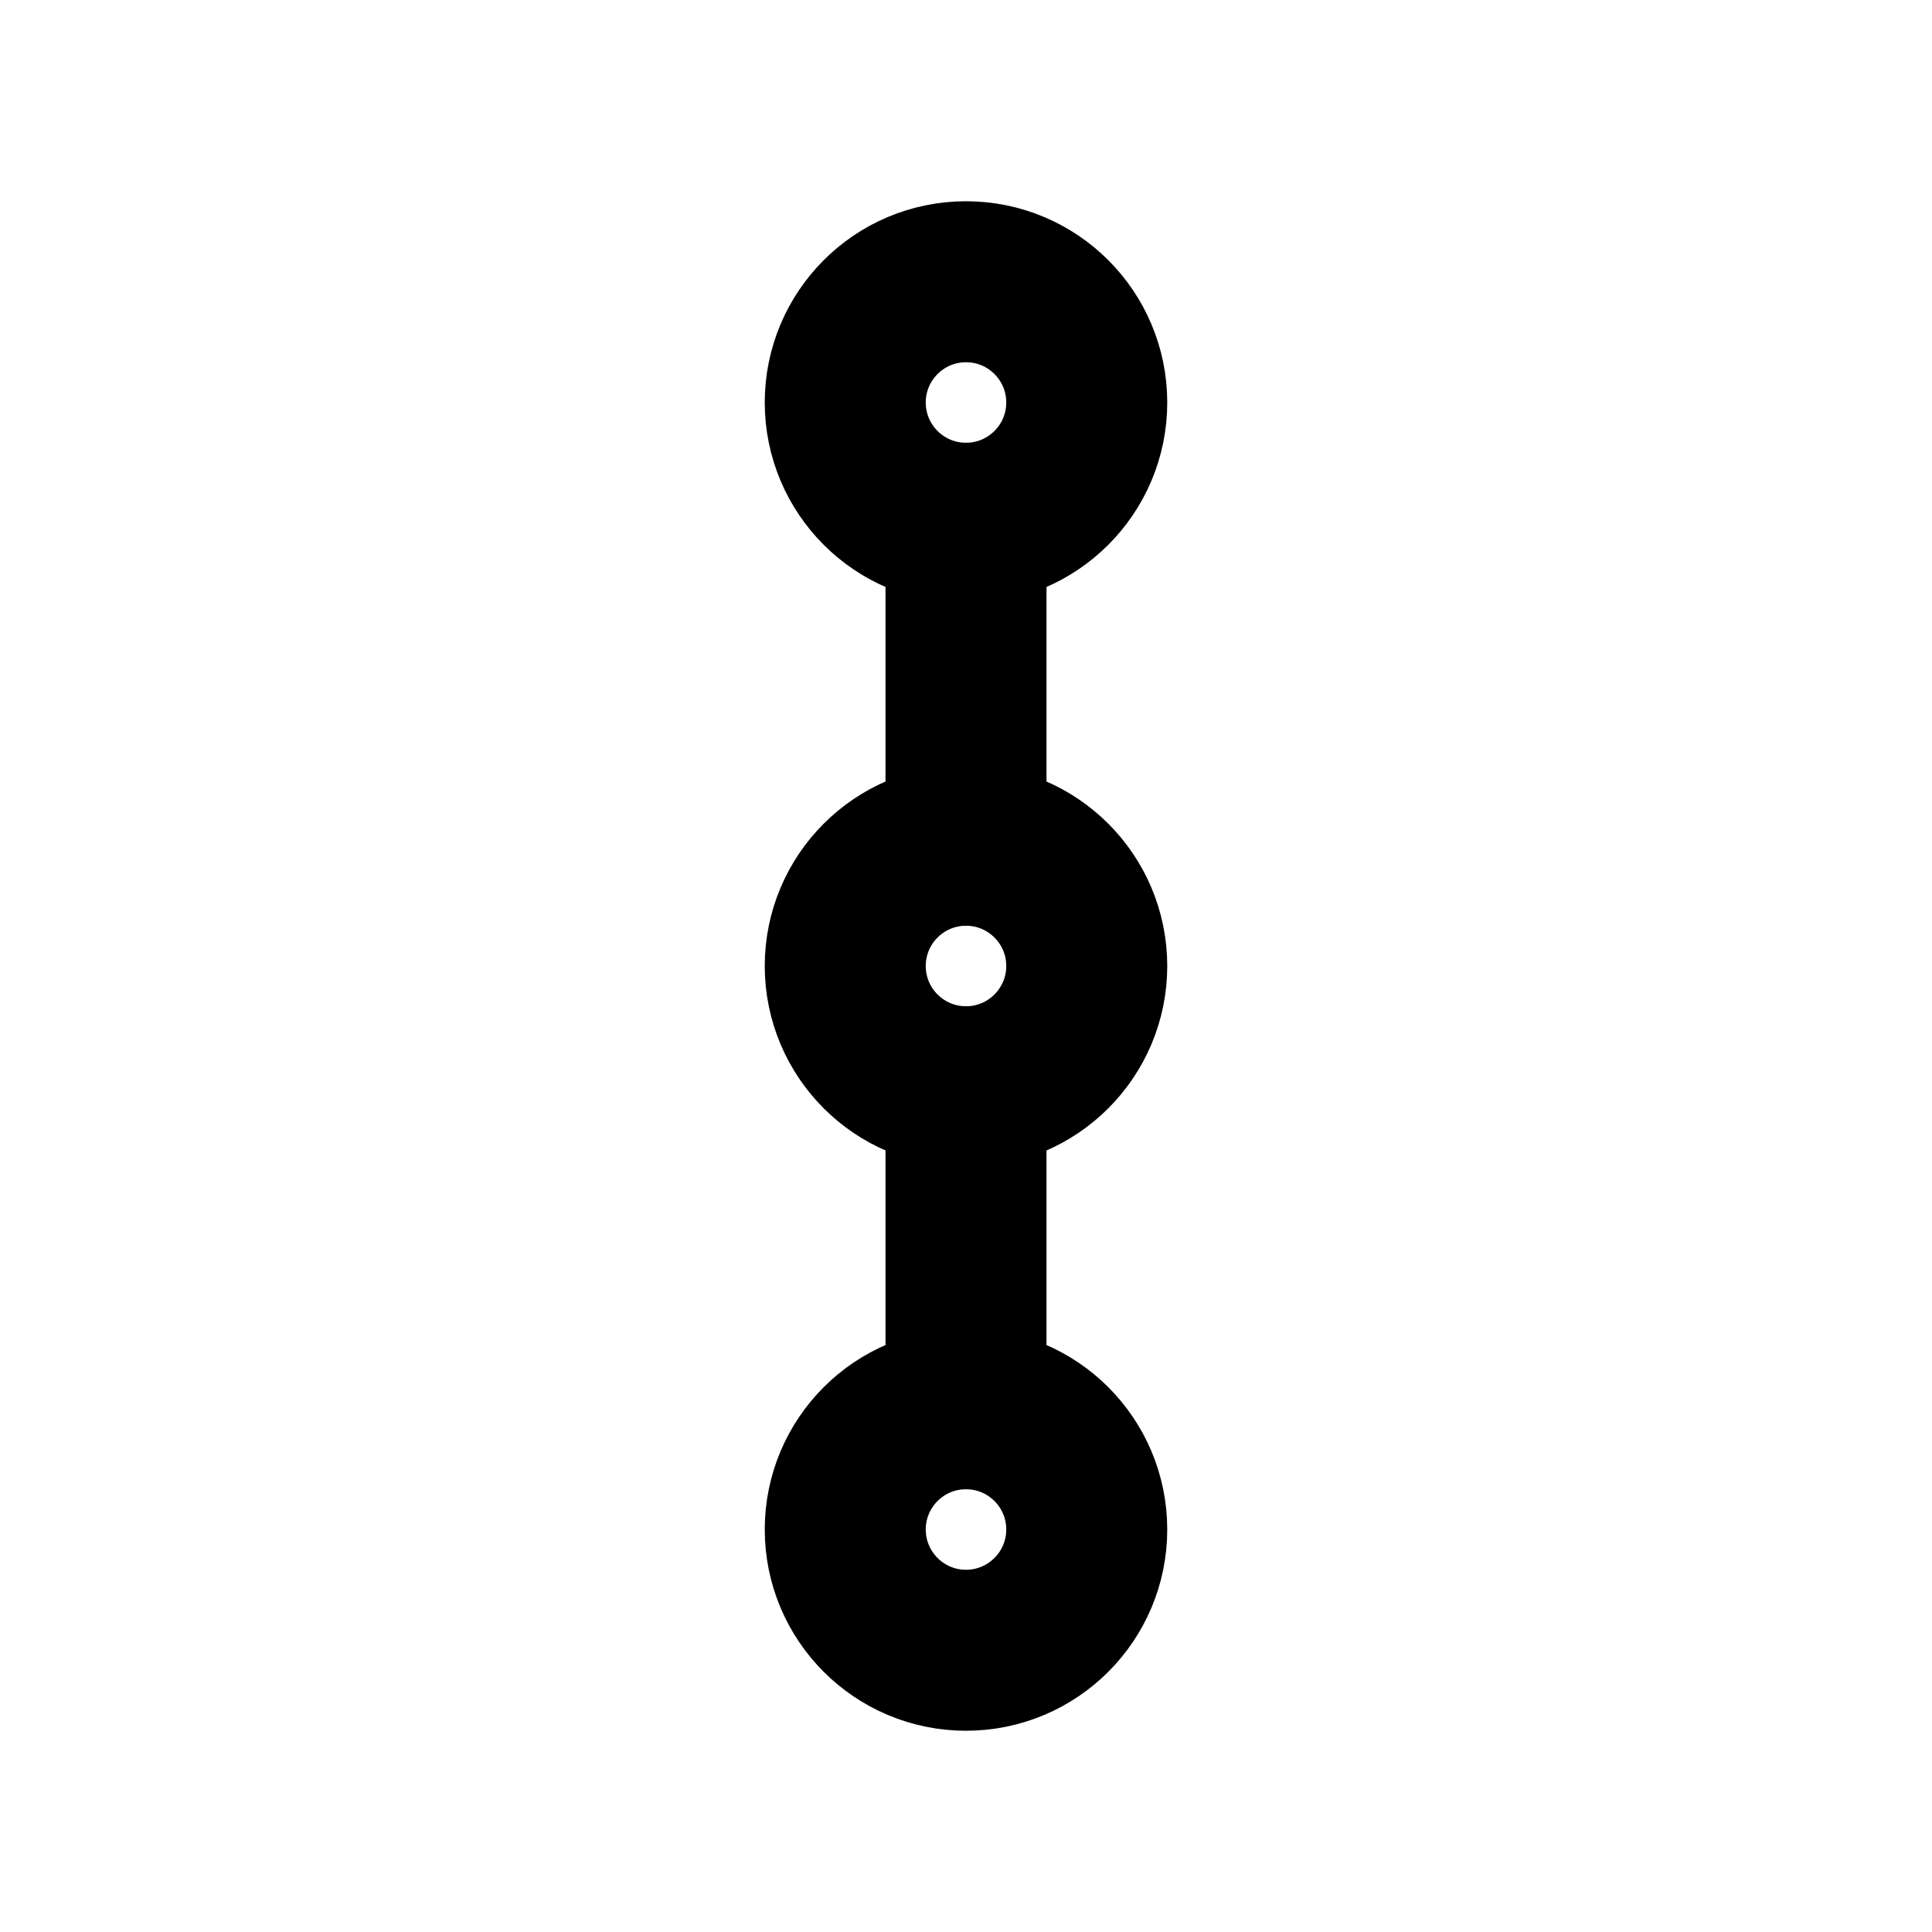
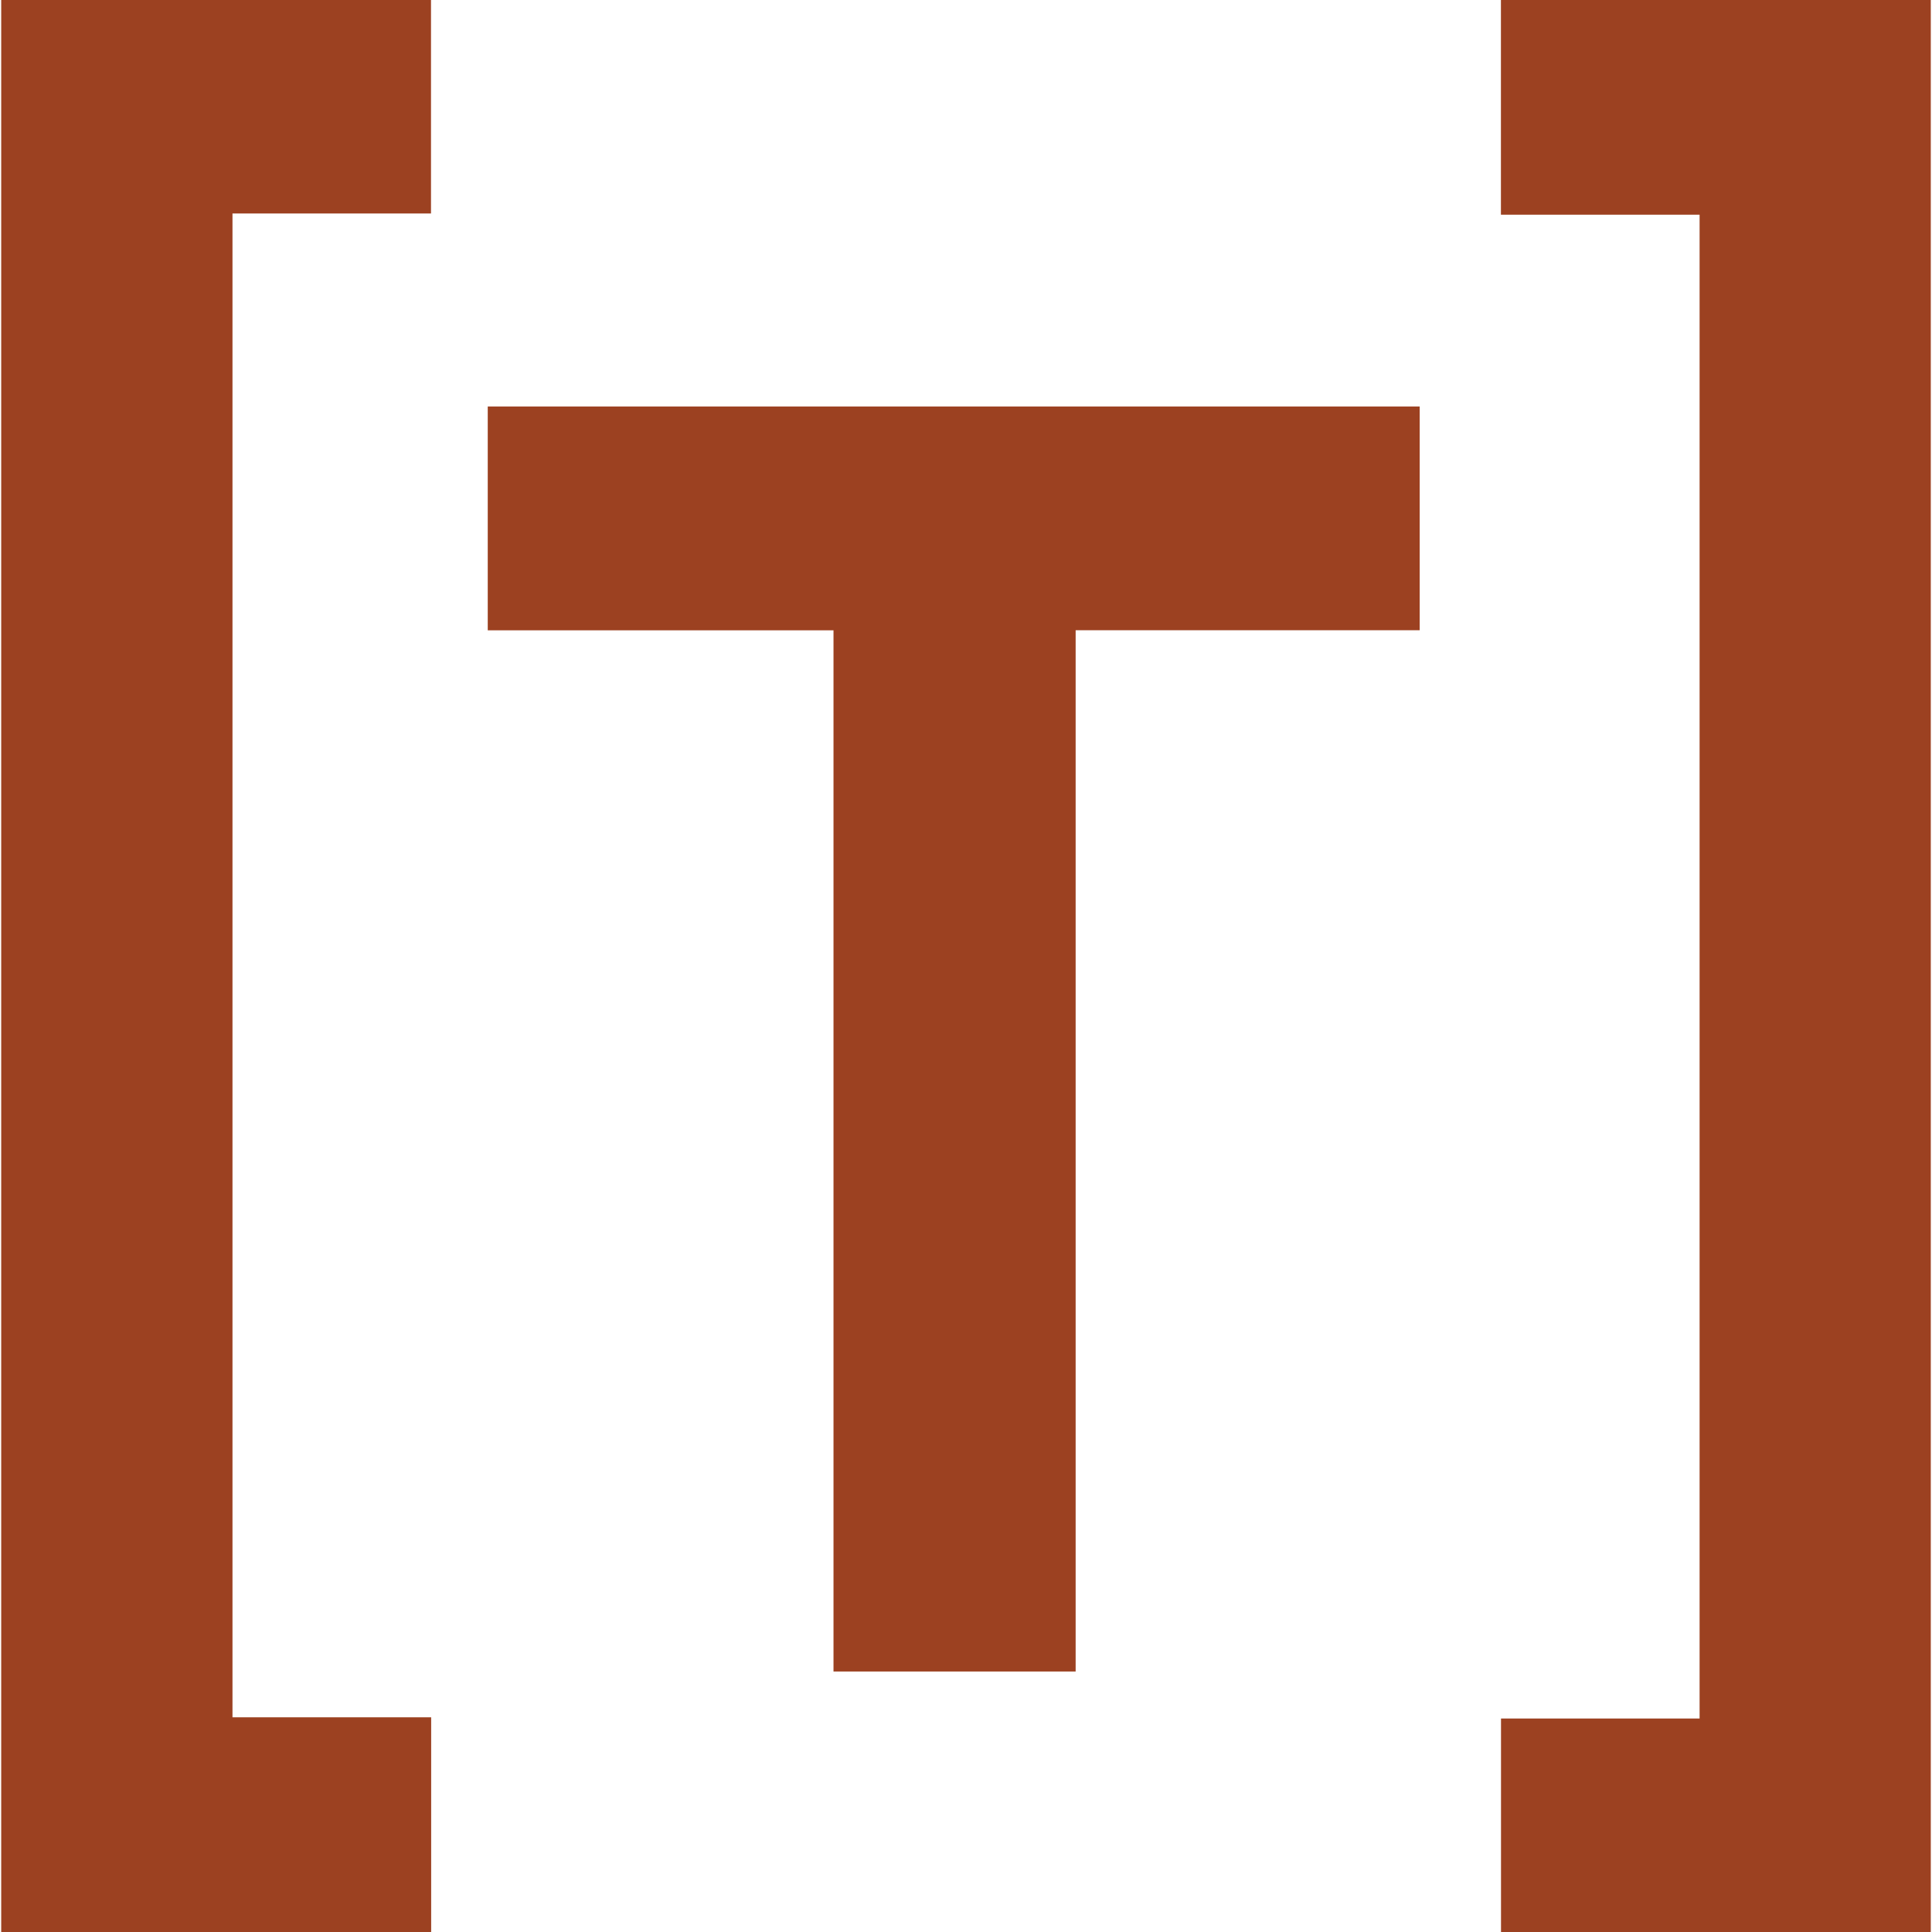
- <svg xmlns="http://www.w3.org/2000/svg" viewBox="0 0 24 24" fill="none" stroke="currentColor" stroke-width="2" stroke-linecap="round" stroke-linejoin="round">
-   <circle cx="12" cy="5" r="1.5" />
-   <circle cx="12" cy="12" r="1.5" />
-   <circle cx="12" cy="19" r="1.5" />
-   <line x1="12" y1="6.5" x2="12" y2="10.5" />
-   <line x1="12" y1="13.5" x2="12" y2="17.5" />
+ <svg xmlns="http://www.w3.org/2000/svg" role="img" viewBox="0 0 24 24" fill="#9C4121">
+   <path d="M.014 0h5.34v2.652H2.888v18.681h2.468V24H.015V0Zm17.622 5.049v2.78h-4.274v12.935h-3.008V7.83H6.059V5.05h11.577ZM23.986 24h-5.34v-2.652h2.467V2.667h-2.468V0h5.34v24Z" />
</svg>
